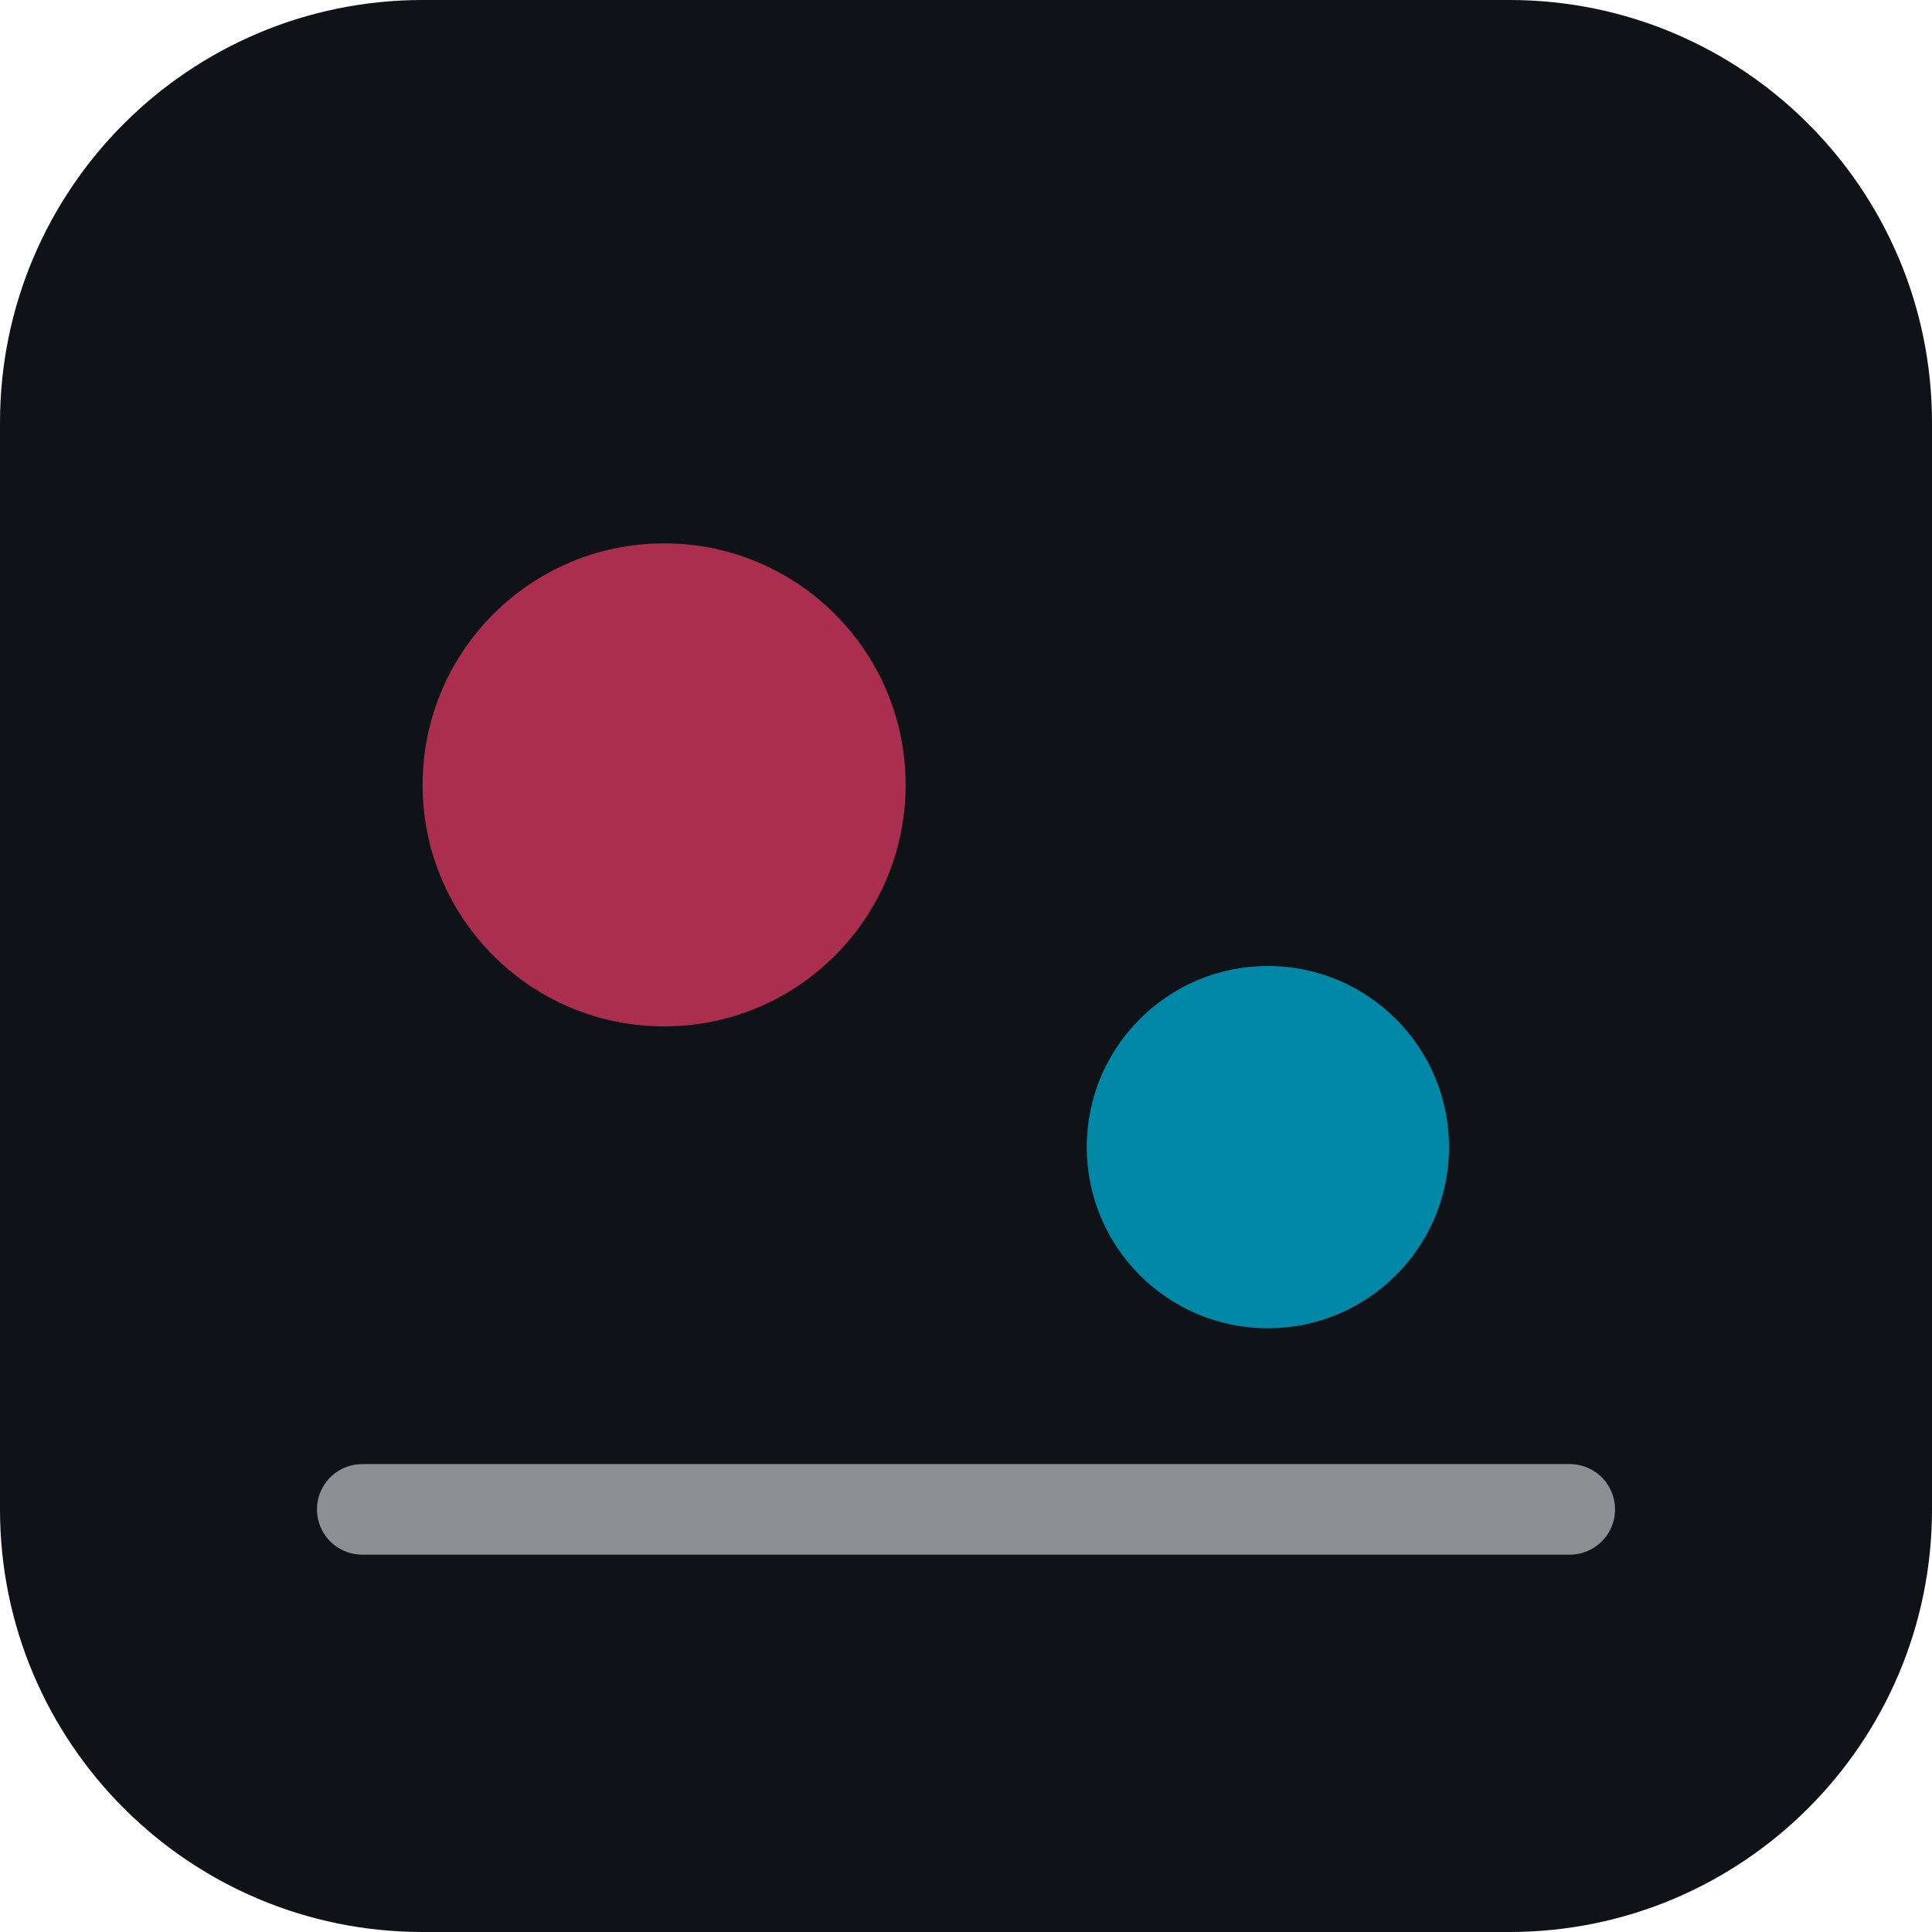
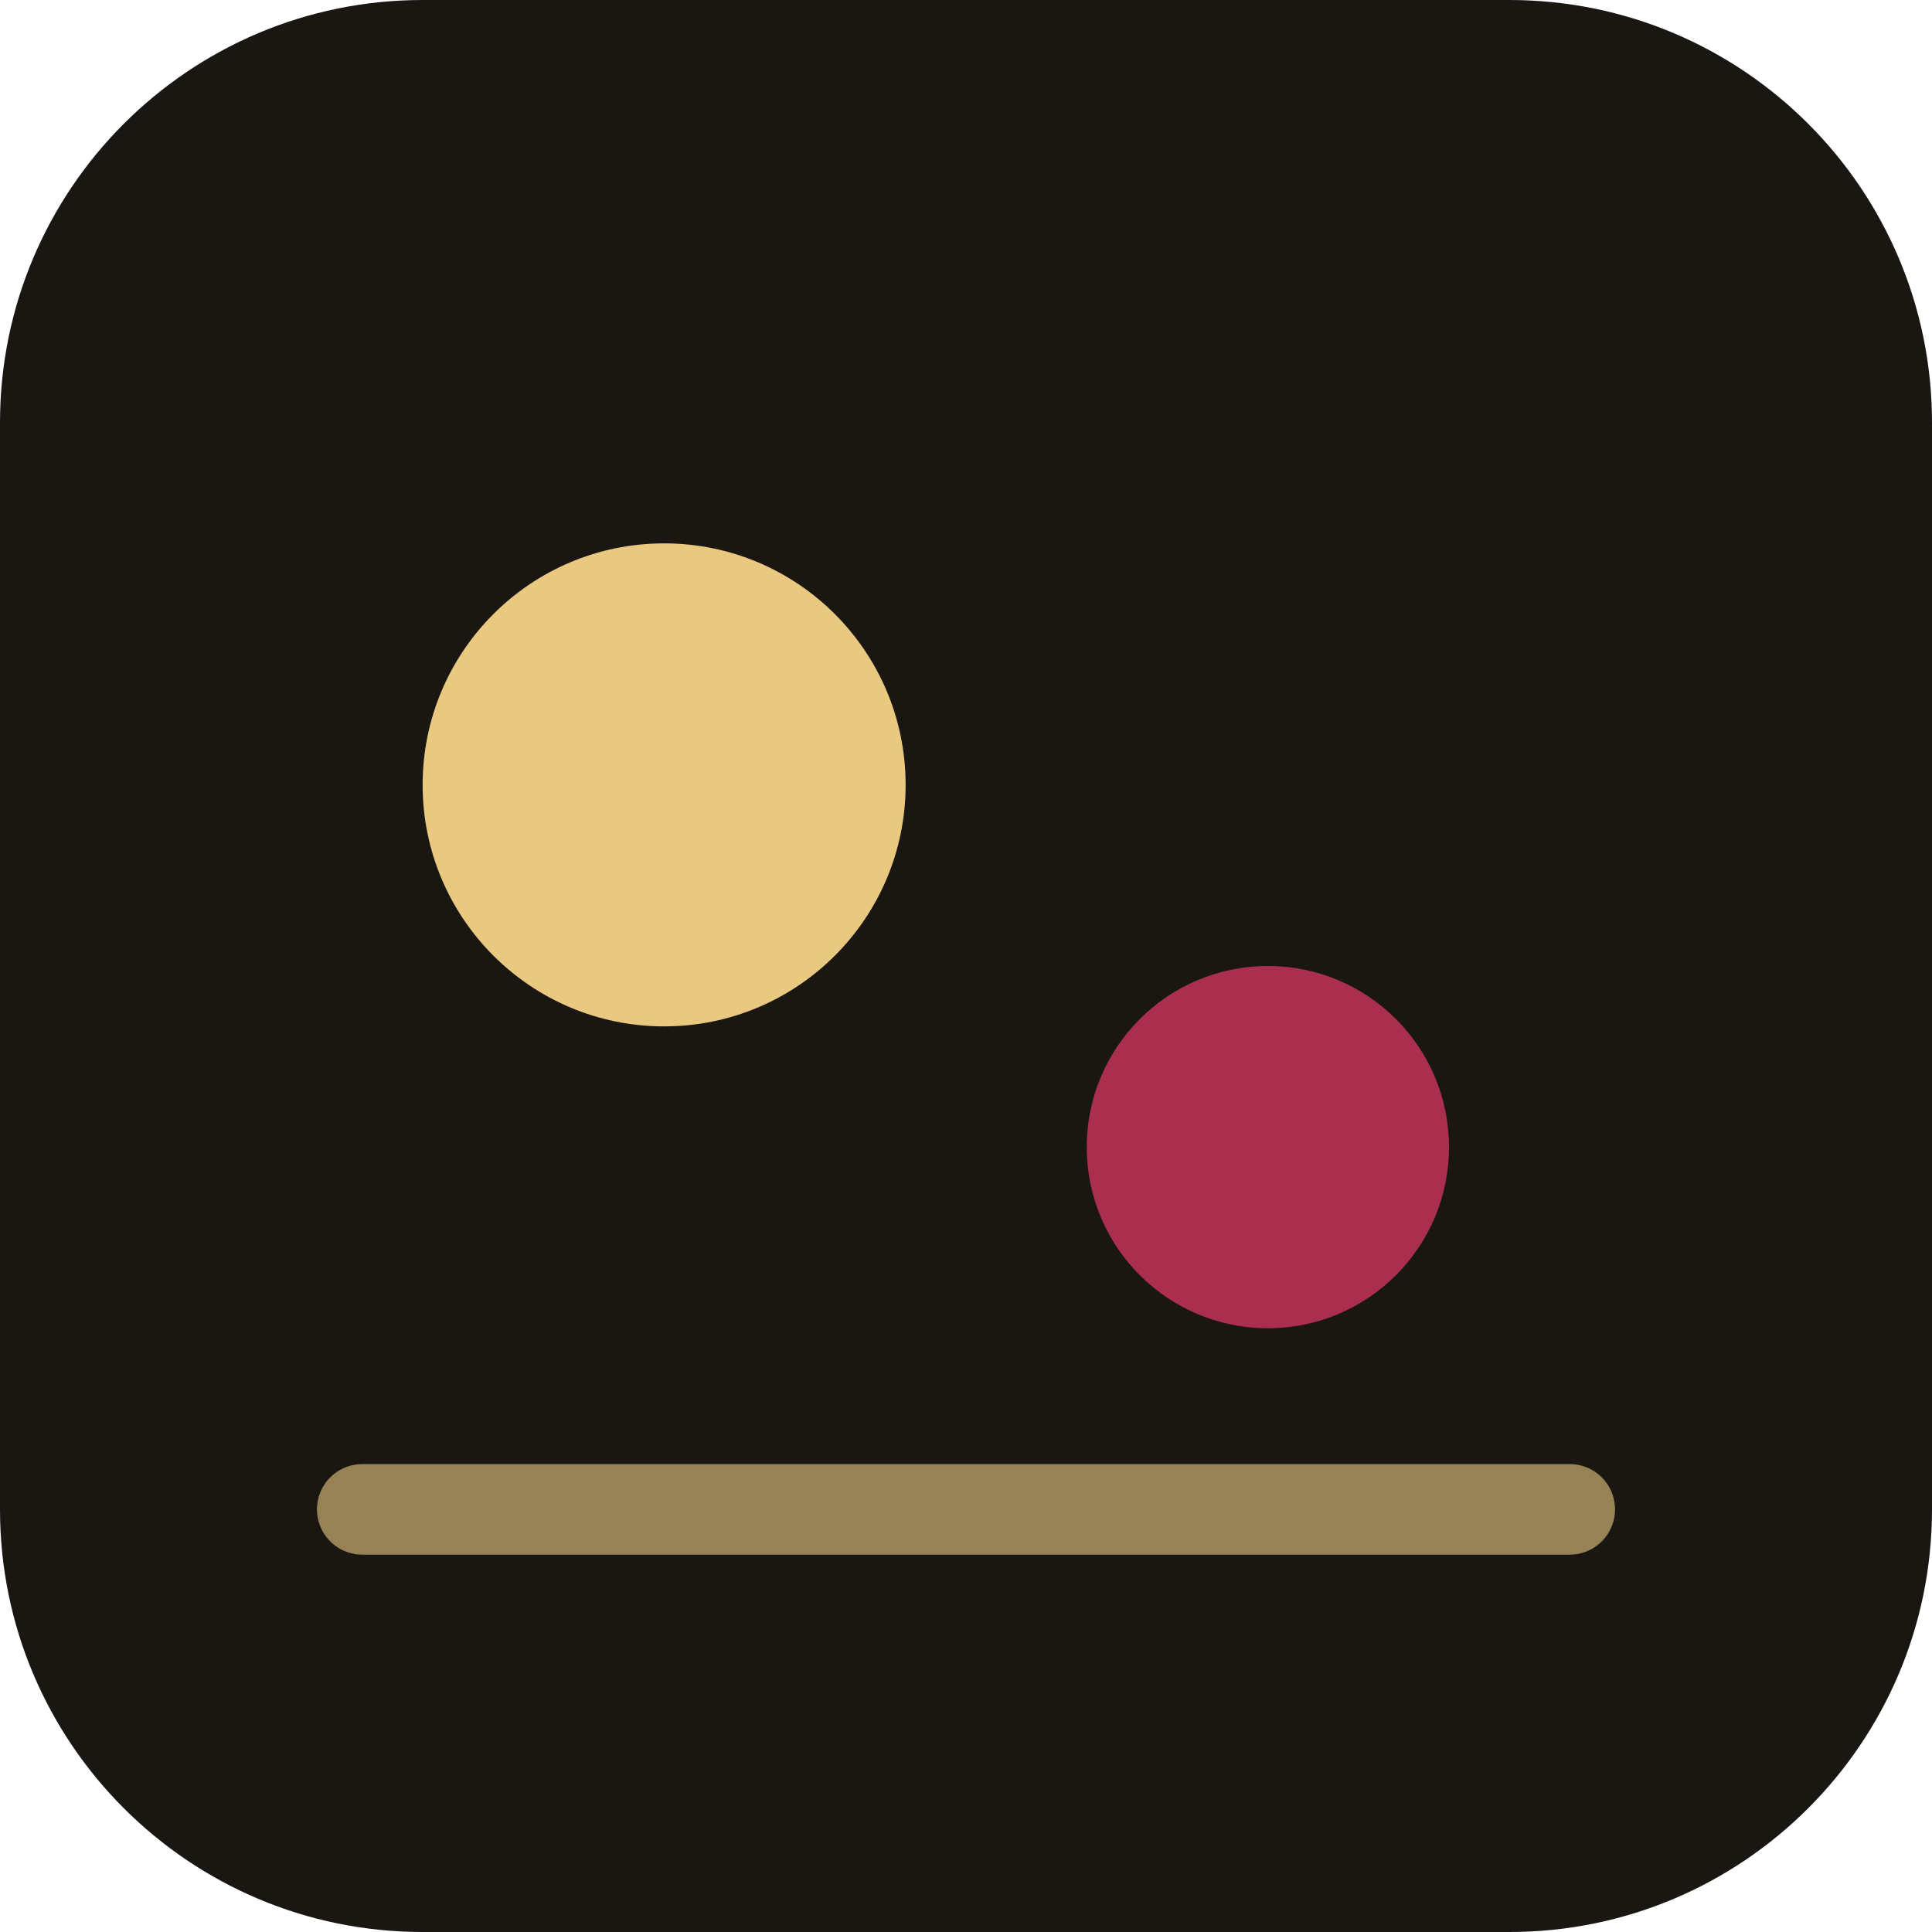
<svg xmlns="http://www.w3.org/2000/svg" viewBox="0 0 32 32">
-   <rect width="32" height="32" rx="7" fill="#0f1317" />
-   <circle cx="11" cy="13" r="4" fill="#aa2e4e" />
-   <circle cx="21" cy="19" r="3" fill="#0088a6" />
-   <path d="M6 25h20" stroke="#f2f5f8" stroke-width="1.5" stroke-linecap="round" opacity=".55" />
+   <rect width="32" height="32" rx="7" fill="#1a1713" />
+   <circle cx="11" cy="13" r="4" fill="#e9c980" />
+   <circle cx="21" cy="19" r="3" fill="#aa2e4e" />
+   <path d="M6 25h20" stroke="#e9c980" stroke-width="1.5" stroke-linecap="round" opacity=".6" />
</svg>
